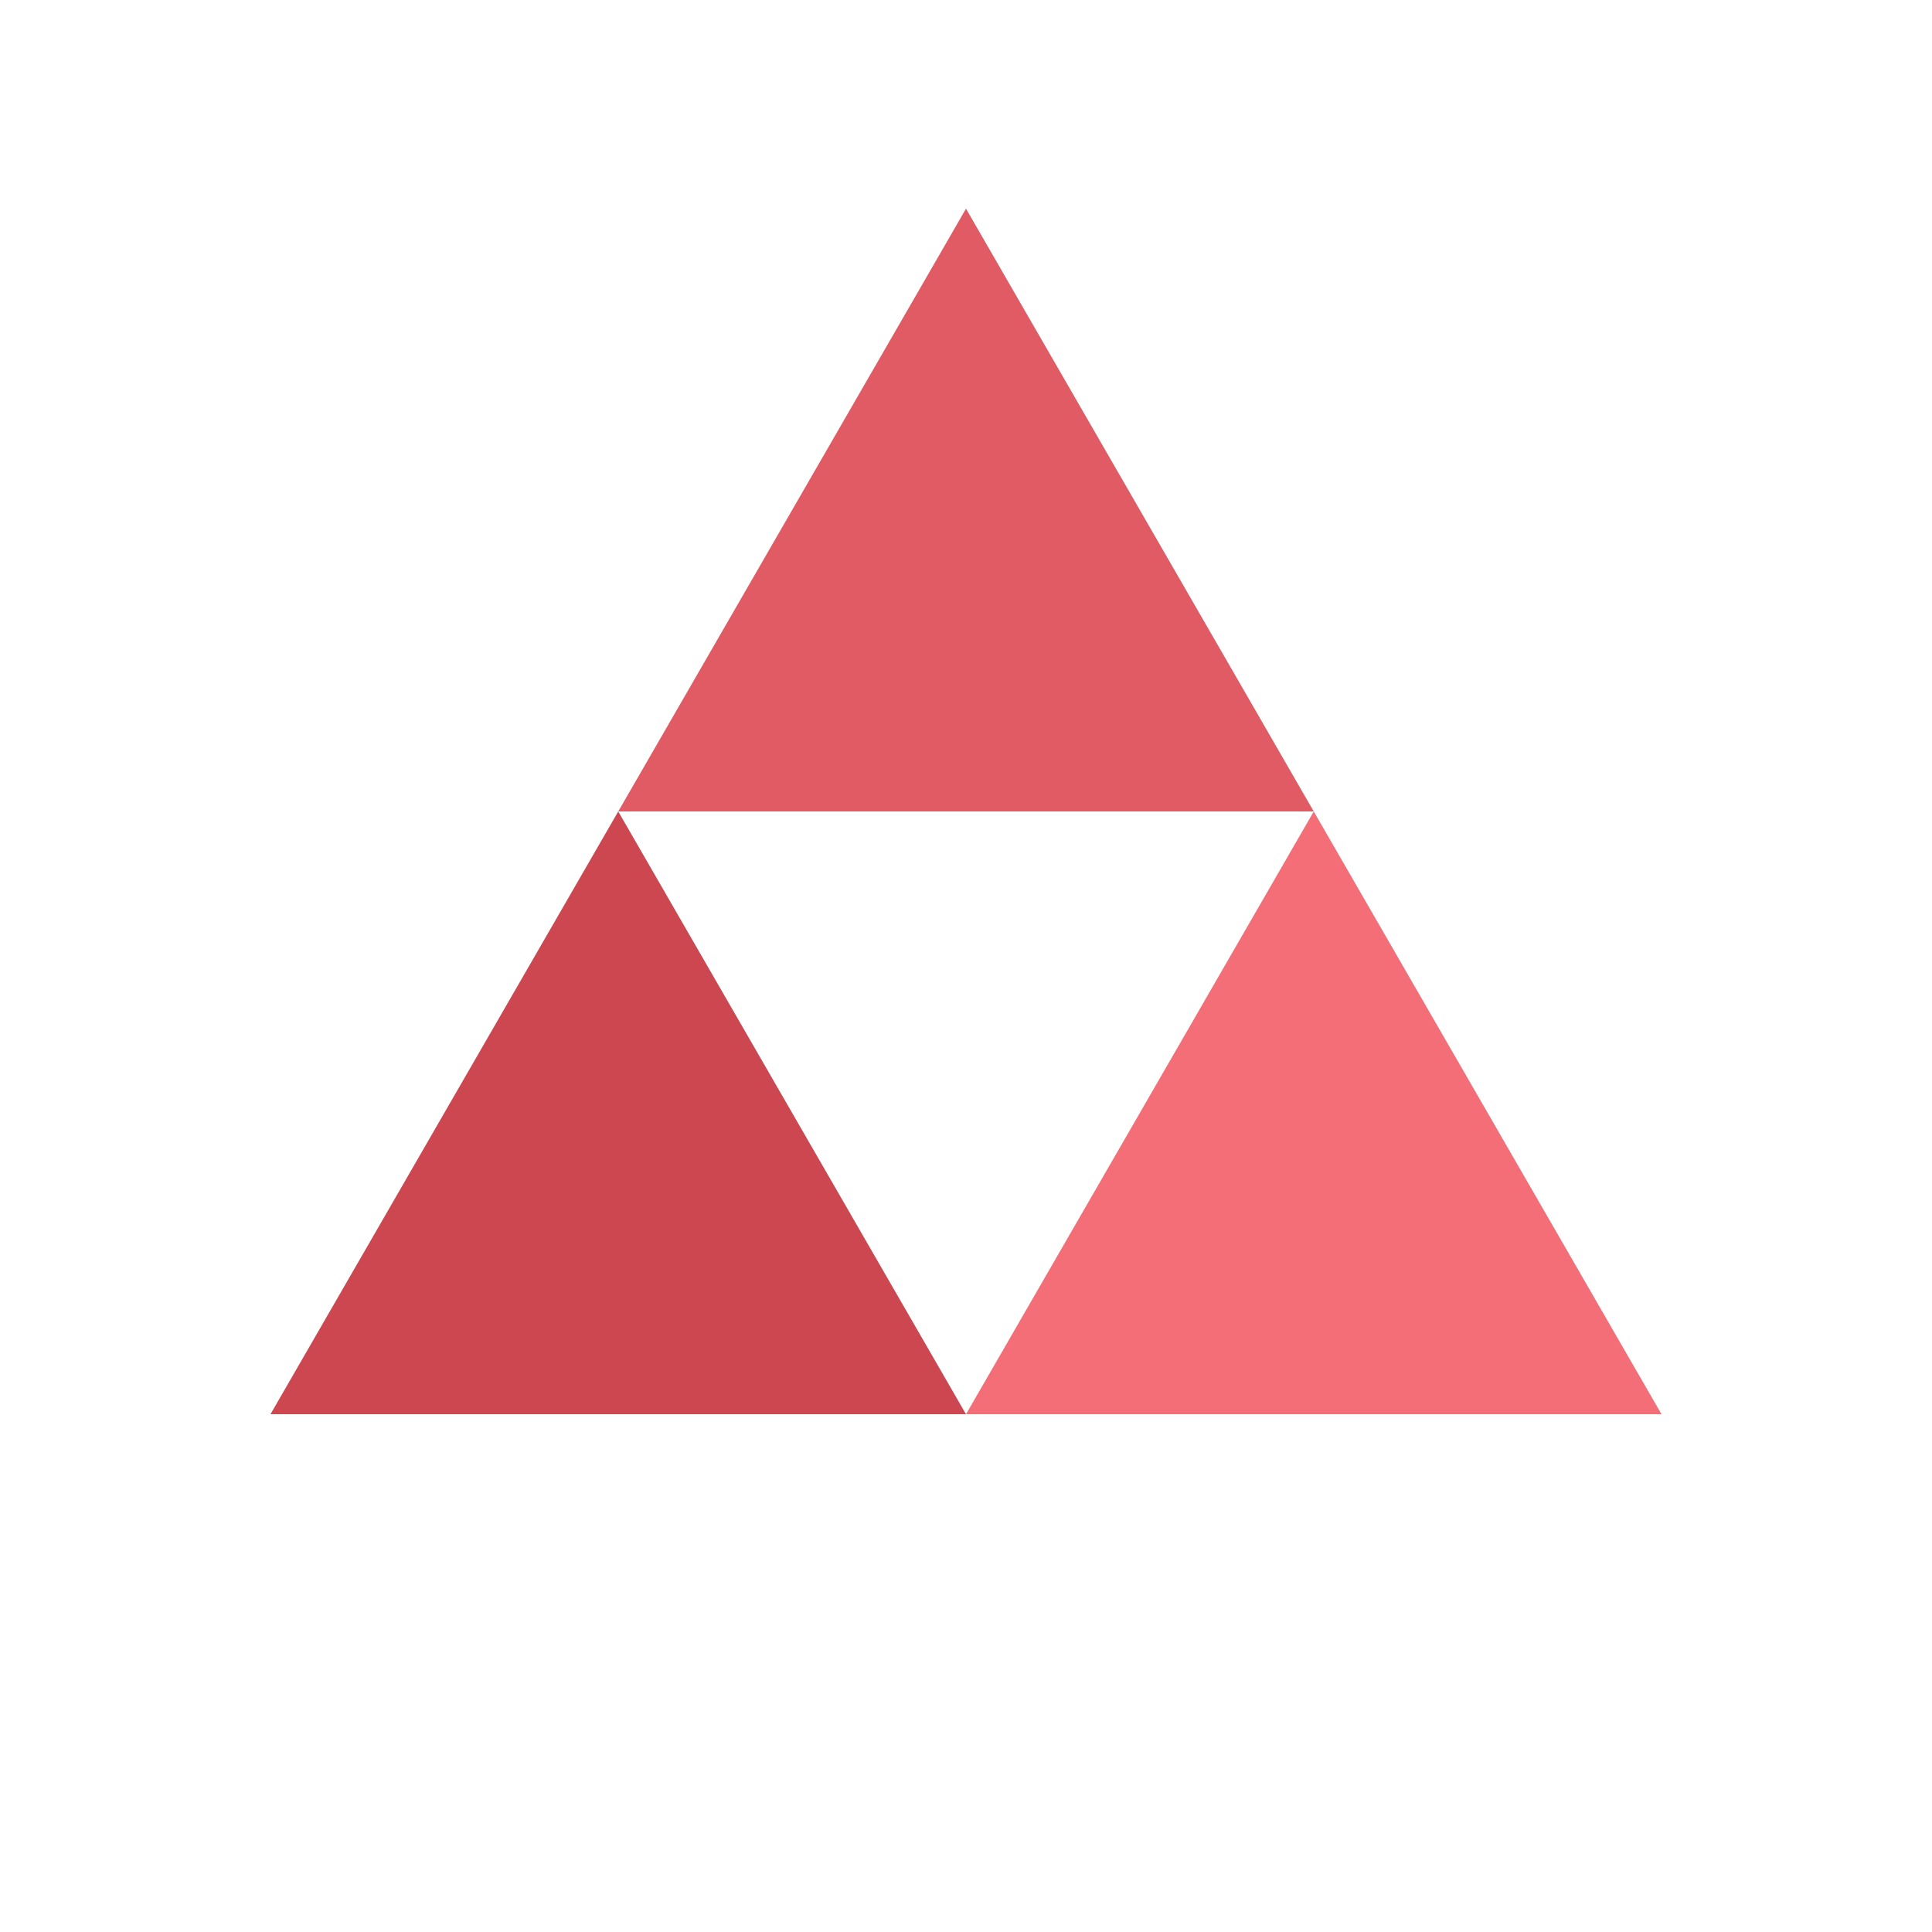
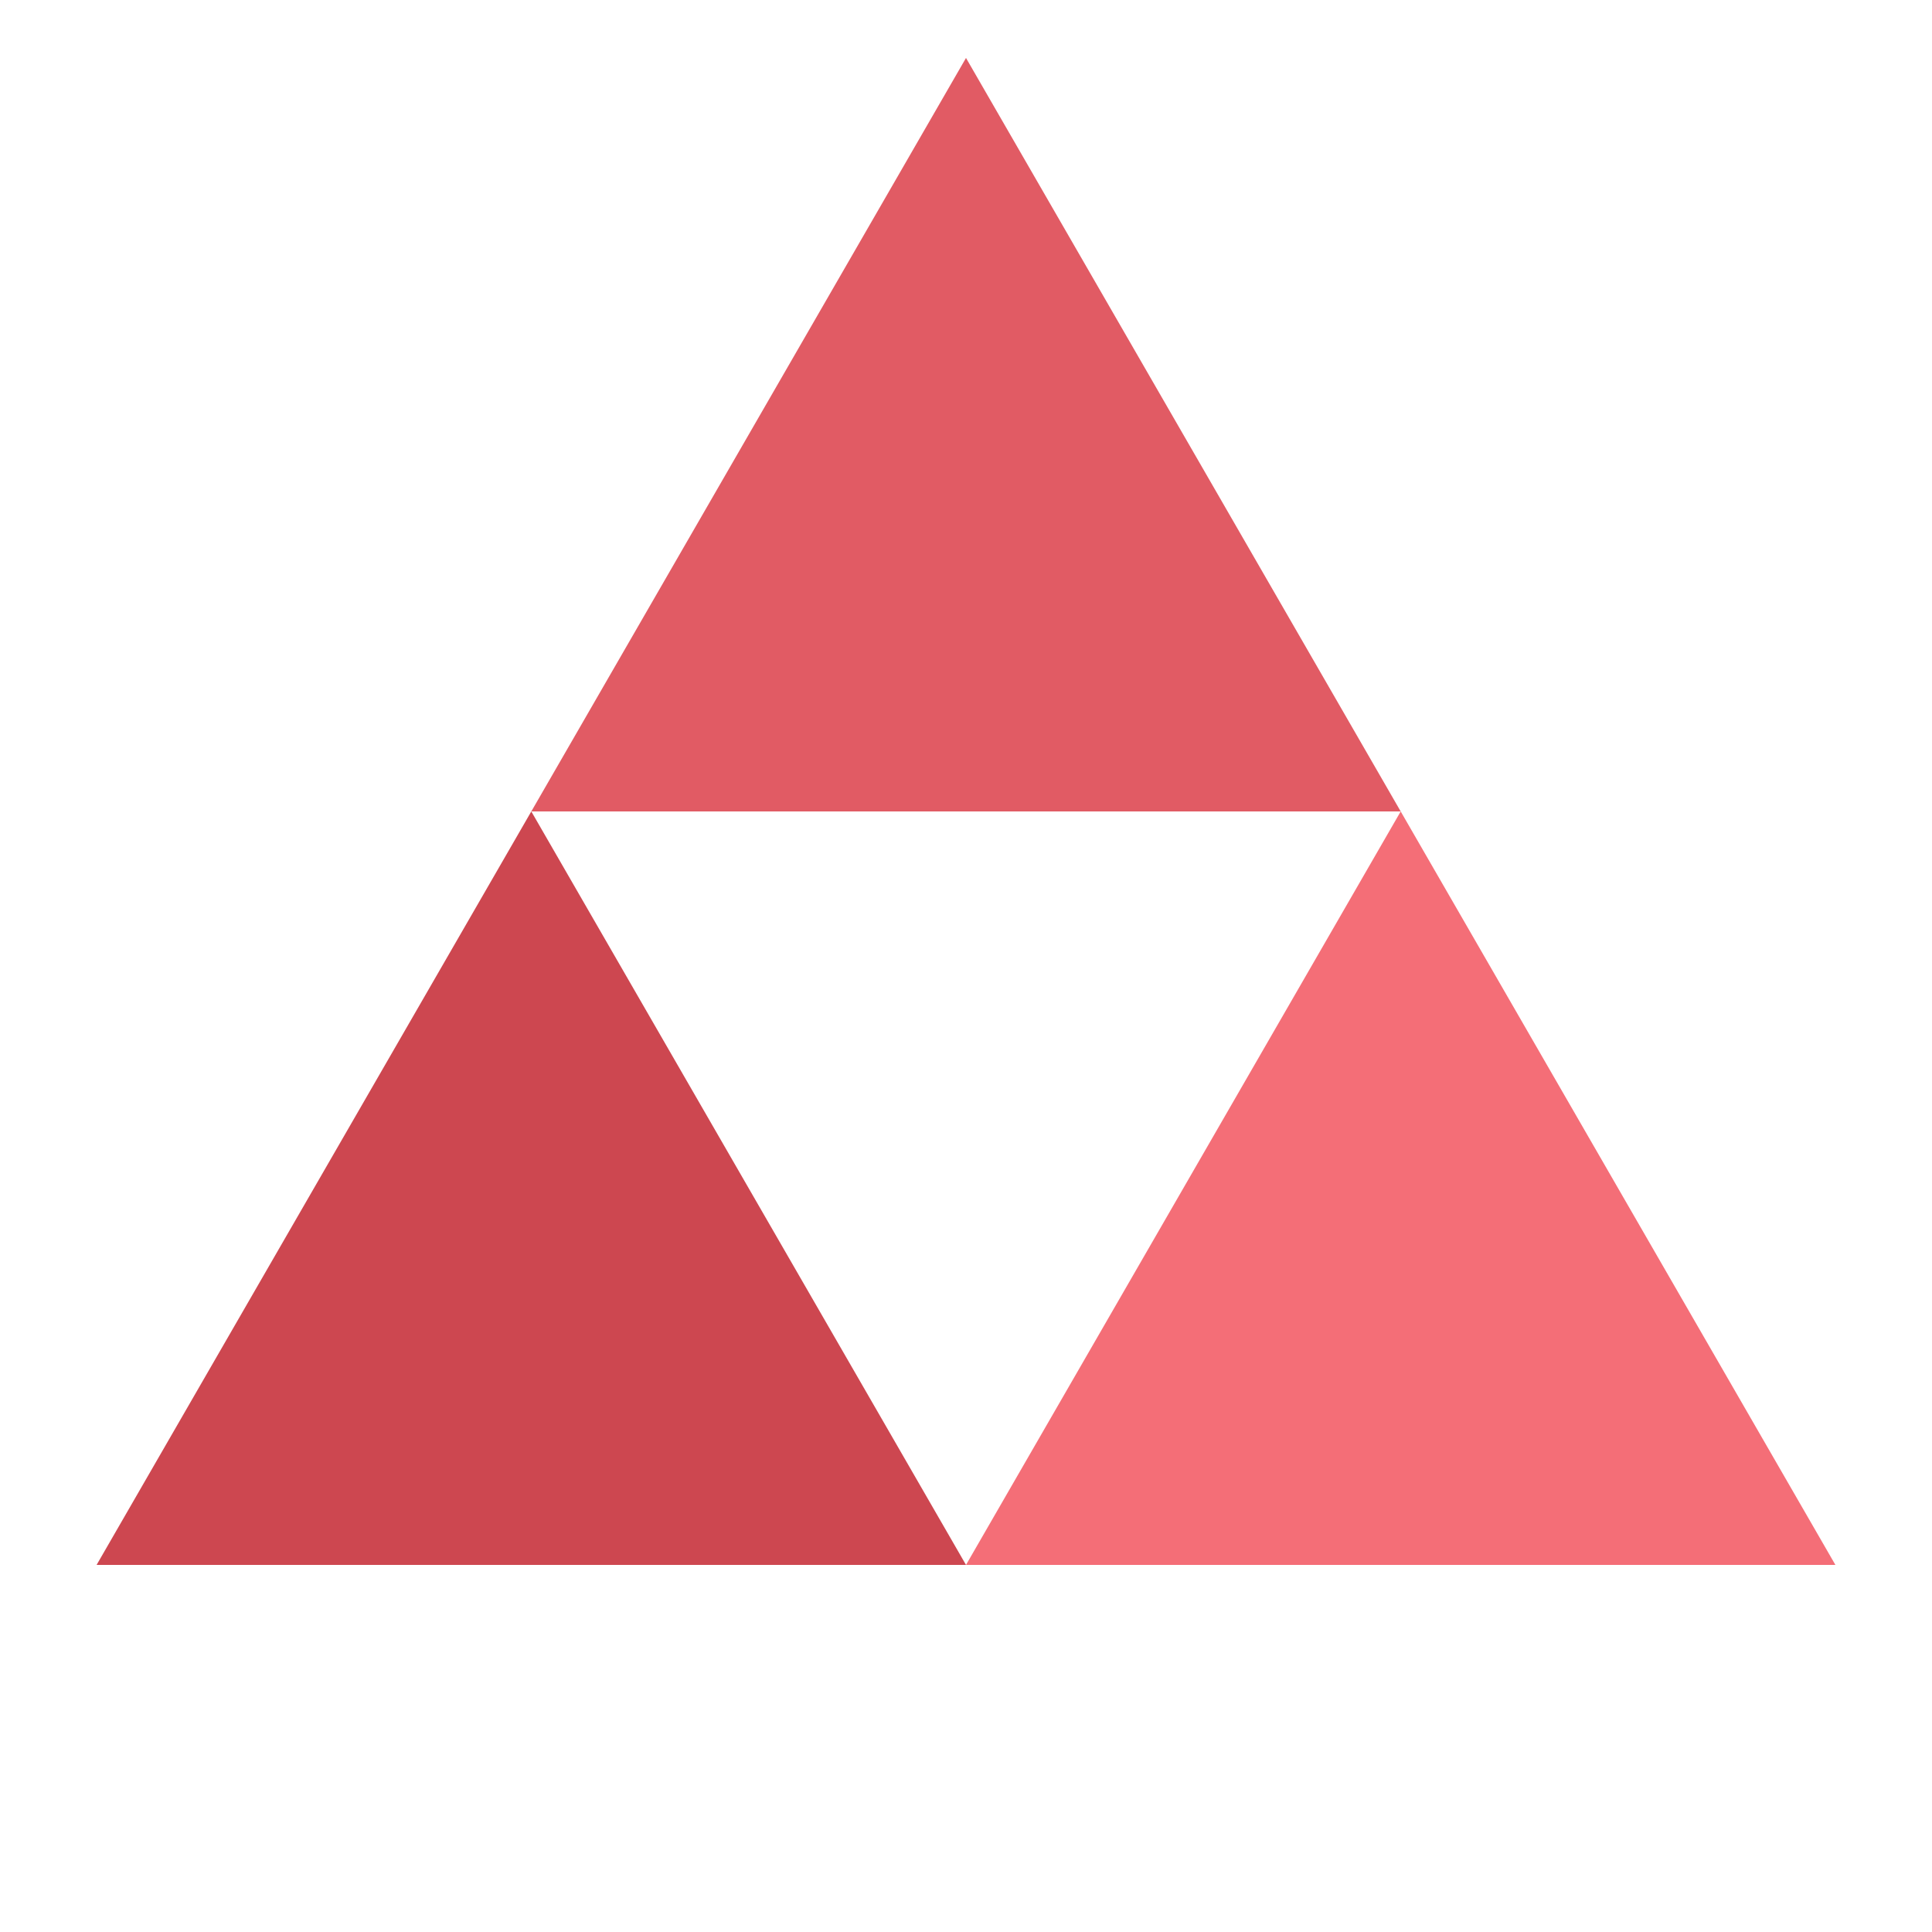
- <svg xmlns="http://www.w3.org/2000/svg" style="margin: auto; background: rgba(255, 255, 255, 0) none repeat scroll 0% 0%; display: block; shape-rendering: auto;" width="247px" height="247px" viewBox="0 0 100 100" preserveAspectRatio="xMidYMid">
+ <svg xmlns="http://www.w3.org/2000/svg" style="margin: auto; background: rgba(255, 255, 255, 0) none repeat scroll 0% 0%; display: block; shape-rendering: auto;" viewBox="0 0 100 100" preserveAspectRatio="xMidYMid">
  <g transform="translate(50 42)">
-     <g transform="scale(0.8)">
+     <g transform="scale(1)">
      <g transform="translate(-50 -50)">
        <polygon fill="#e15b64" points="72.5 50 50 11 27.5 50 50 50">
          <animateTransform attributeName="transform" type="rotate" repeatCount="indefinite" dur="1100ms" values="0 50 38.5;360 50 38.5" keyTimes="0;1" />
        </polygon>
        <polygon fill="#cd4750" points="5 89 50 89 27.5 50">
          <animateTransform attributeName="transform" type="rotate" repeatCount="indefinite" dur="1100ms" values="0 27.5 77.5;360 27.5 77.5" keyTimes="0;1" />
        </polygon>
        <polygon fill="#f46e77" points="72.5 50 50 89 95 89">
          <animateTransform attributeName="transform" type="rotate" repeatCount="indefinite" dur="1100ms" values="0 72.5 77.5;360 72 77.5" keyTimes="0;1" />
        </polygon>
      </g>
    </g>
  </g>
</svg>
